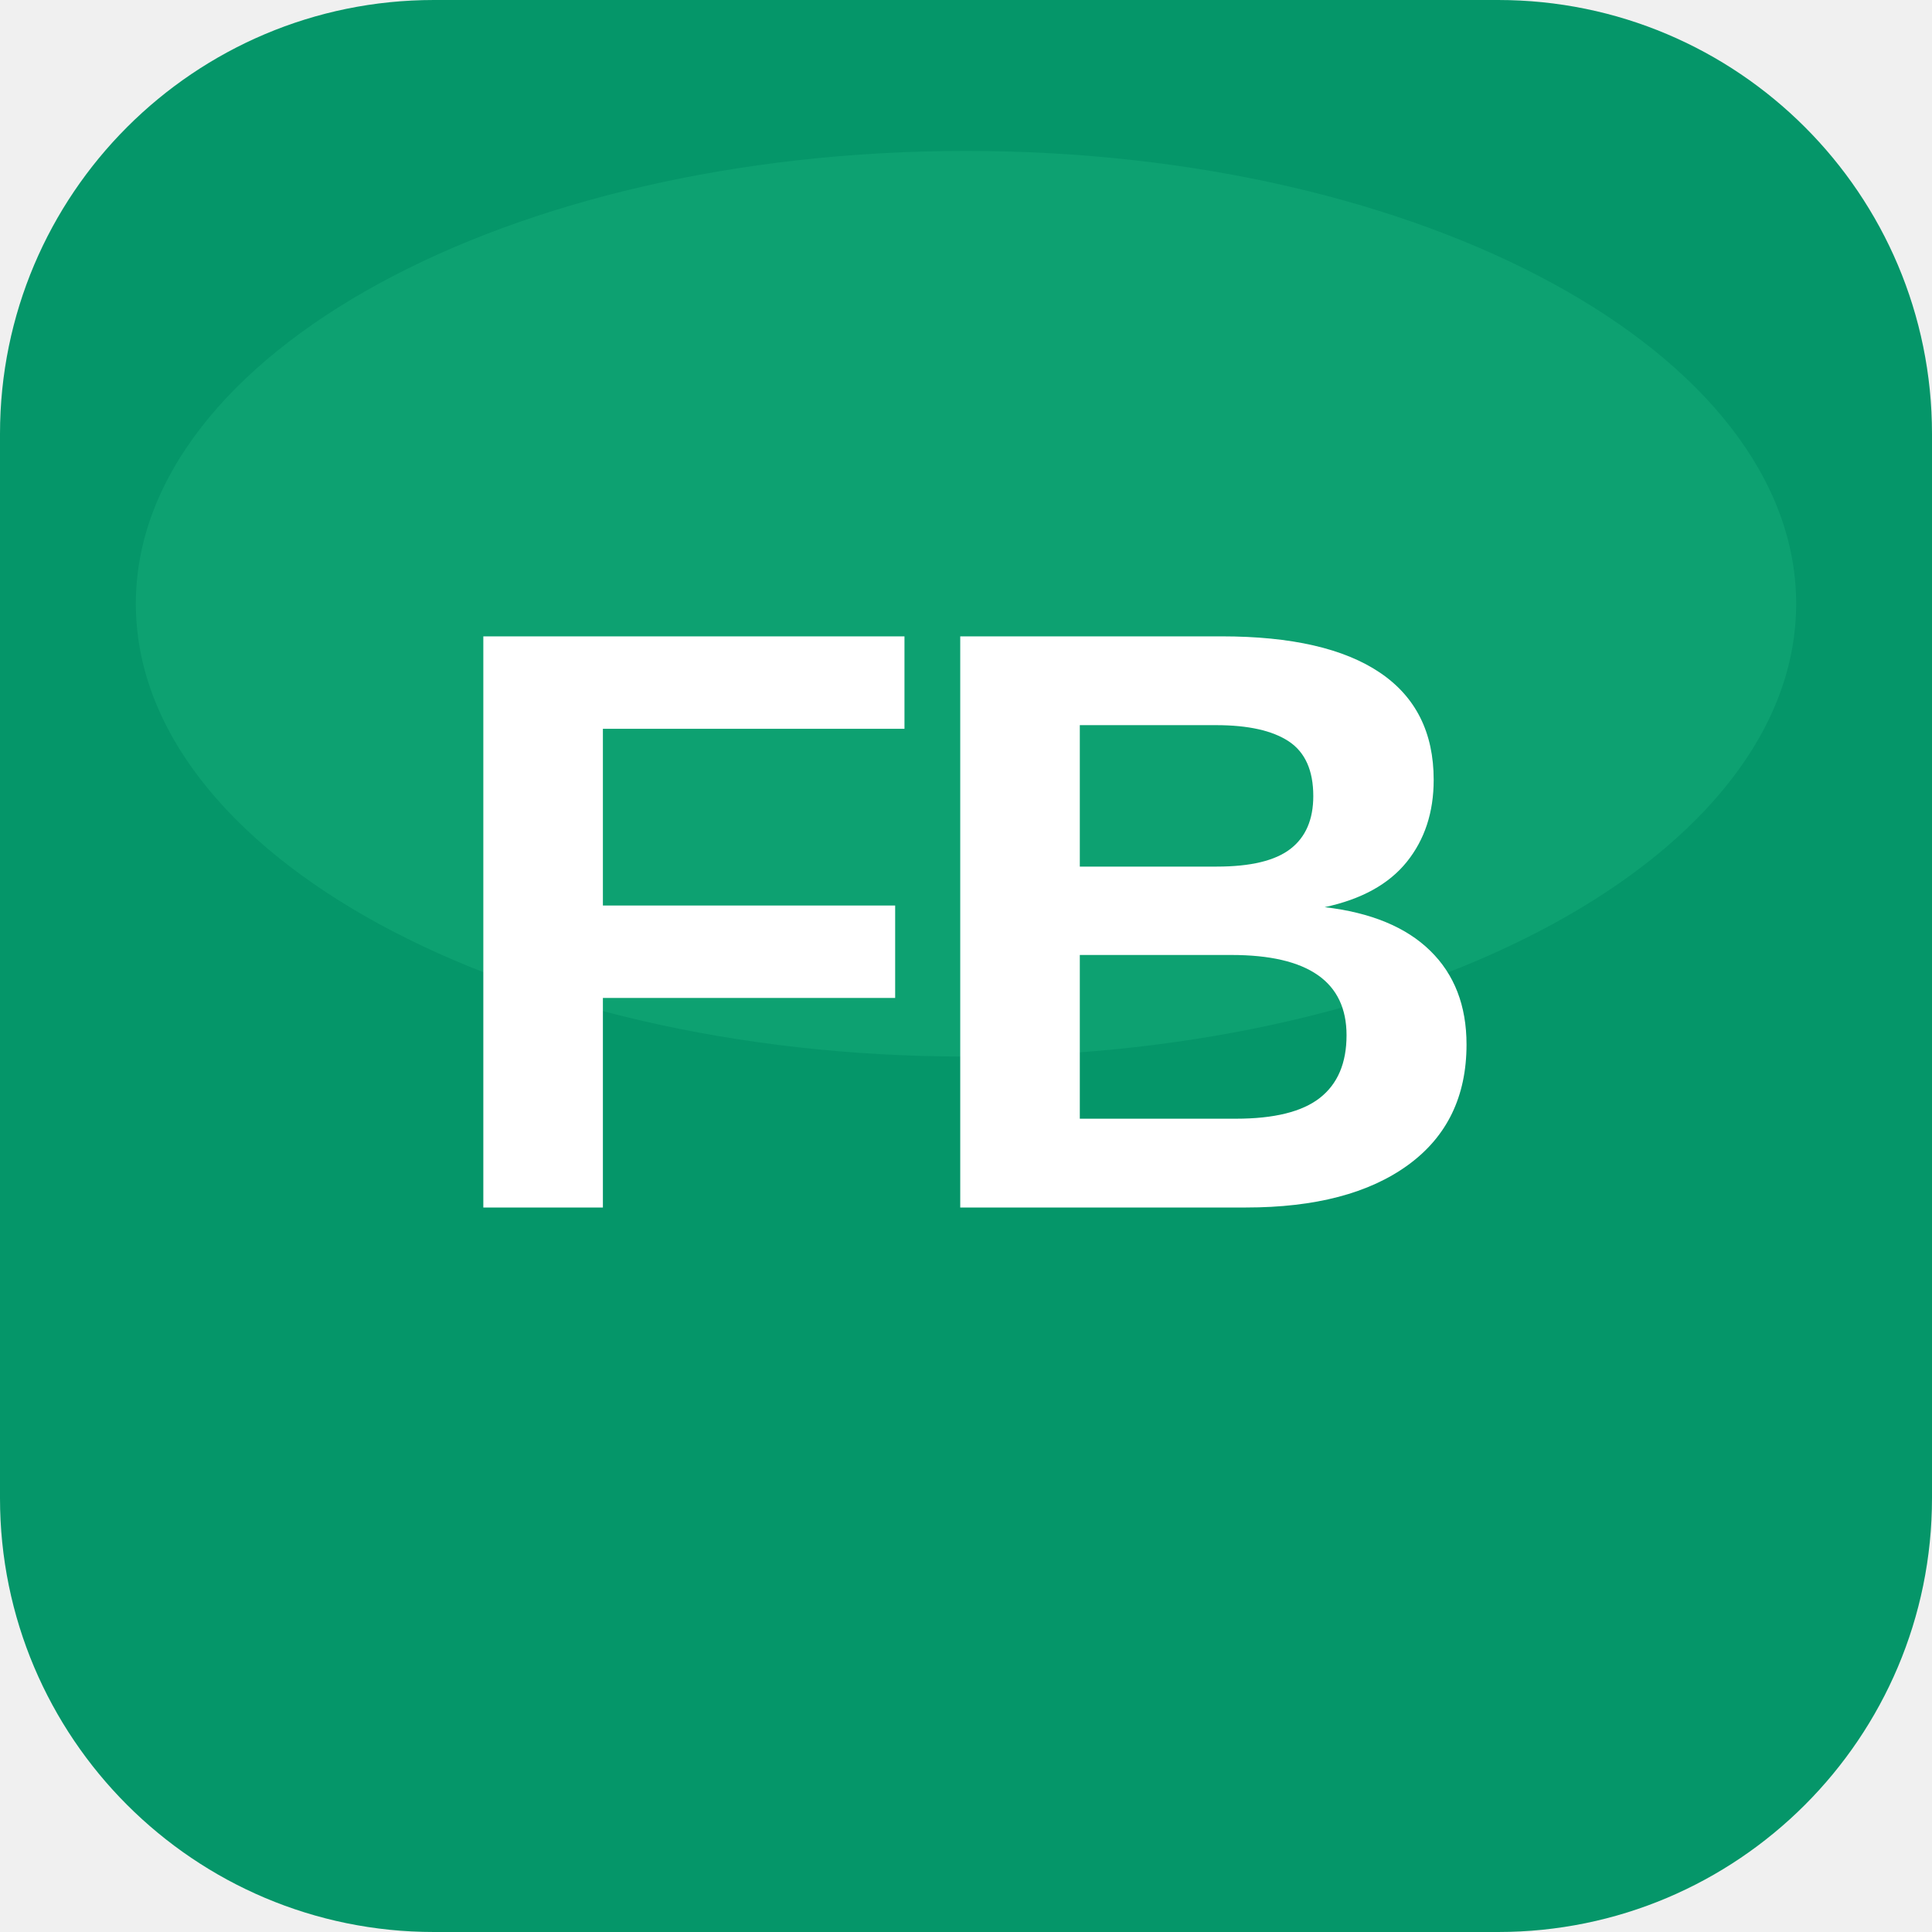
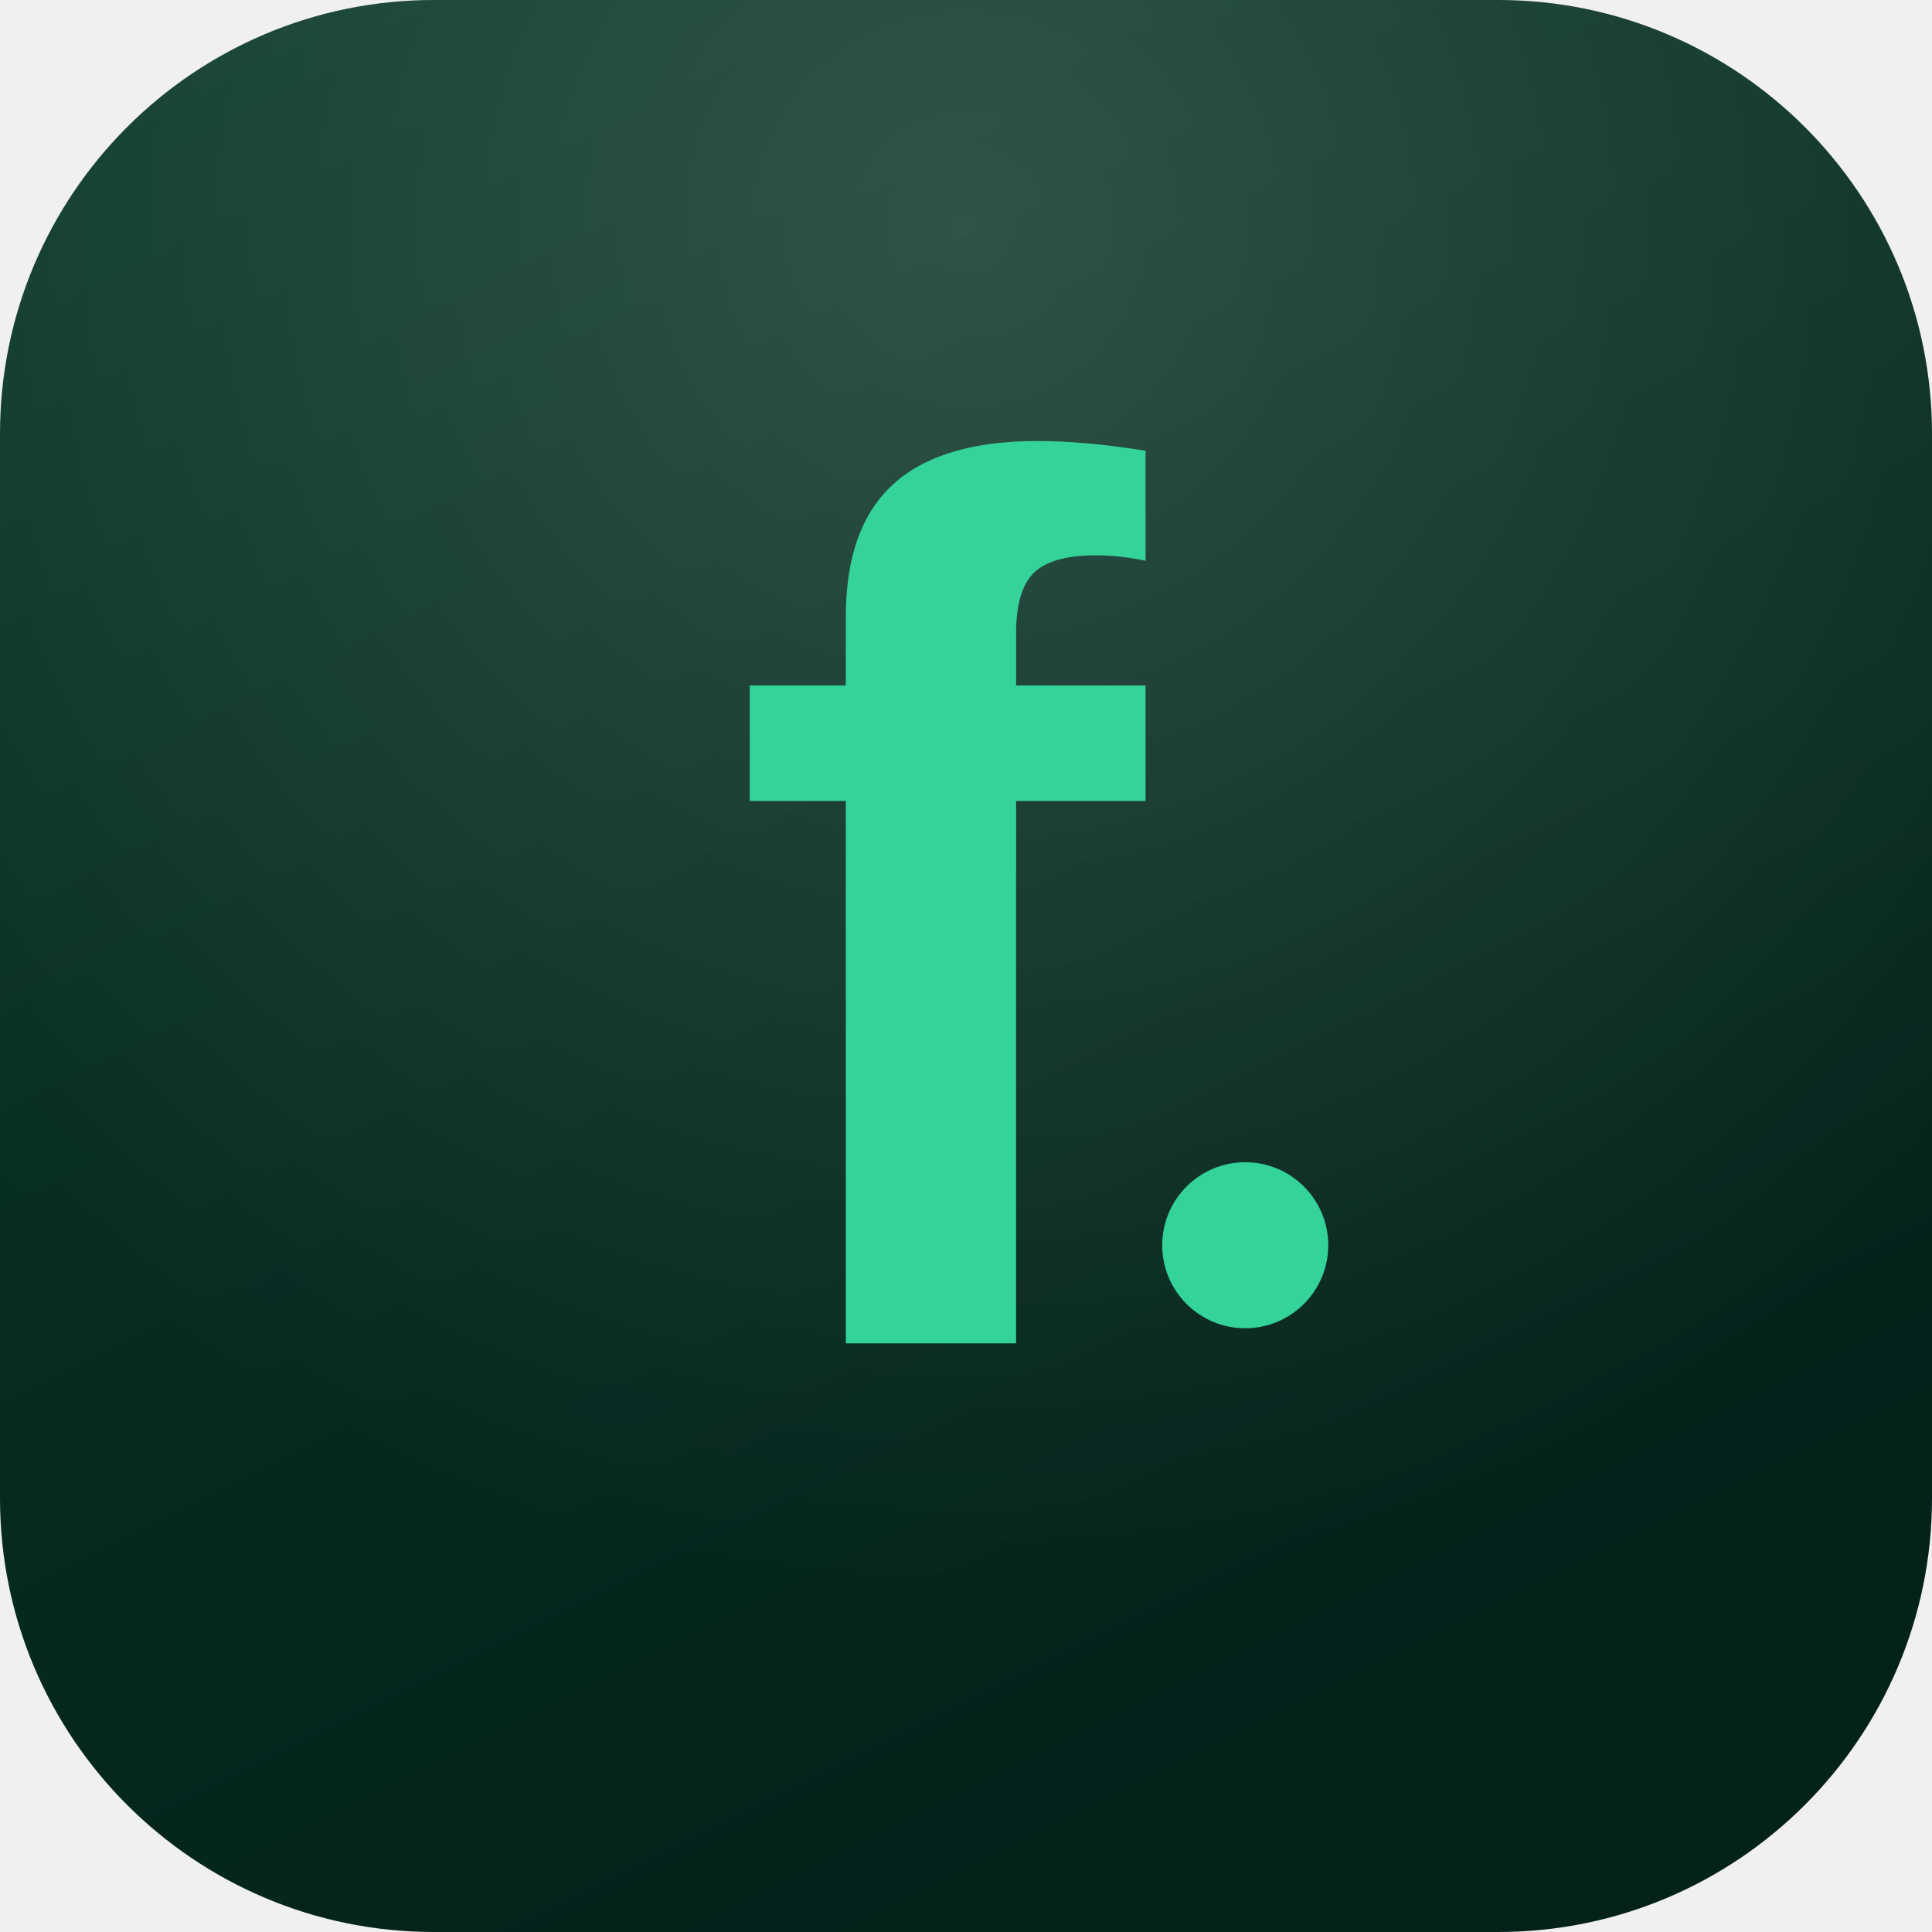
<svg xmlns="http://www.w3.org/2000/svg" viewBox="0 0 512 512">
-   <rect width="512" height="512" rx="115" fill="#059669" />
-   <ellipse cx="256" cy="160" rx="220" ry="120" fill="rgba(52,211,153,0.18)" />
-   <text x="256" y="320" text-anchor="middle" fill="white" font-size="220" font-family="-apple-system,BlinkMacSystemFont,Helvetica Neue,Arial,sans-serif" font-weight="700" letter-spacing="-8">FB</text>
+   <defs>
+     <linearGradient id="bg" x1="0" y1="0" x2="0.5" y2="1">
+       <stop offset="0" stop-color="#0A3A2A" />
+       <stop offset="1" stop-color="#04211A" />
+     </linearGradient>
+     <radialGradient id="sheen" cx="0.5" cy="0.12" r="0.7">
+       <stop offset="0" stop-color="#ffffff" stop-opacity="0.16" />
+       <stop offset="1" stop-color="#ffffff" stop-opacity="0" />
+     </radialGradient>
+   </defs>
+   <rect width="512" height="512" rx="115" fill="url(#bg)" />
+   <rect width="512" height="512" rx="115" fill="url(#sheen)" />
+   <text x="248" y="356" text-anchor="middle" fill="#34D399" font-size="330" font-family="Futura, 'Avenir Next', 'Helvetica Neue', Arial, sans-serif" font-weight="600">f</text>
+   <circle cx="330" cy="330" r="22" fill="#34D399" />
</svg>
